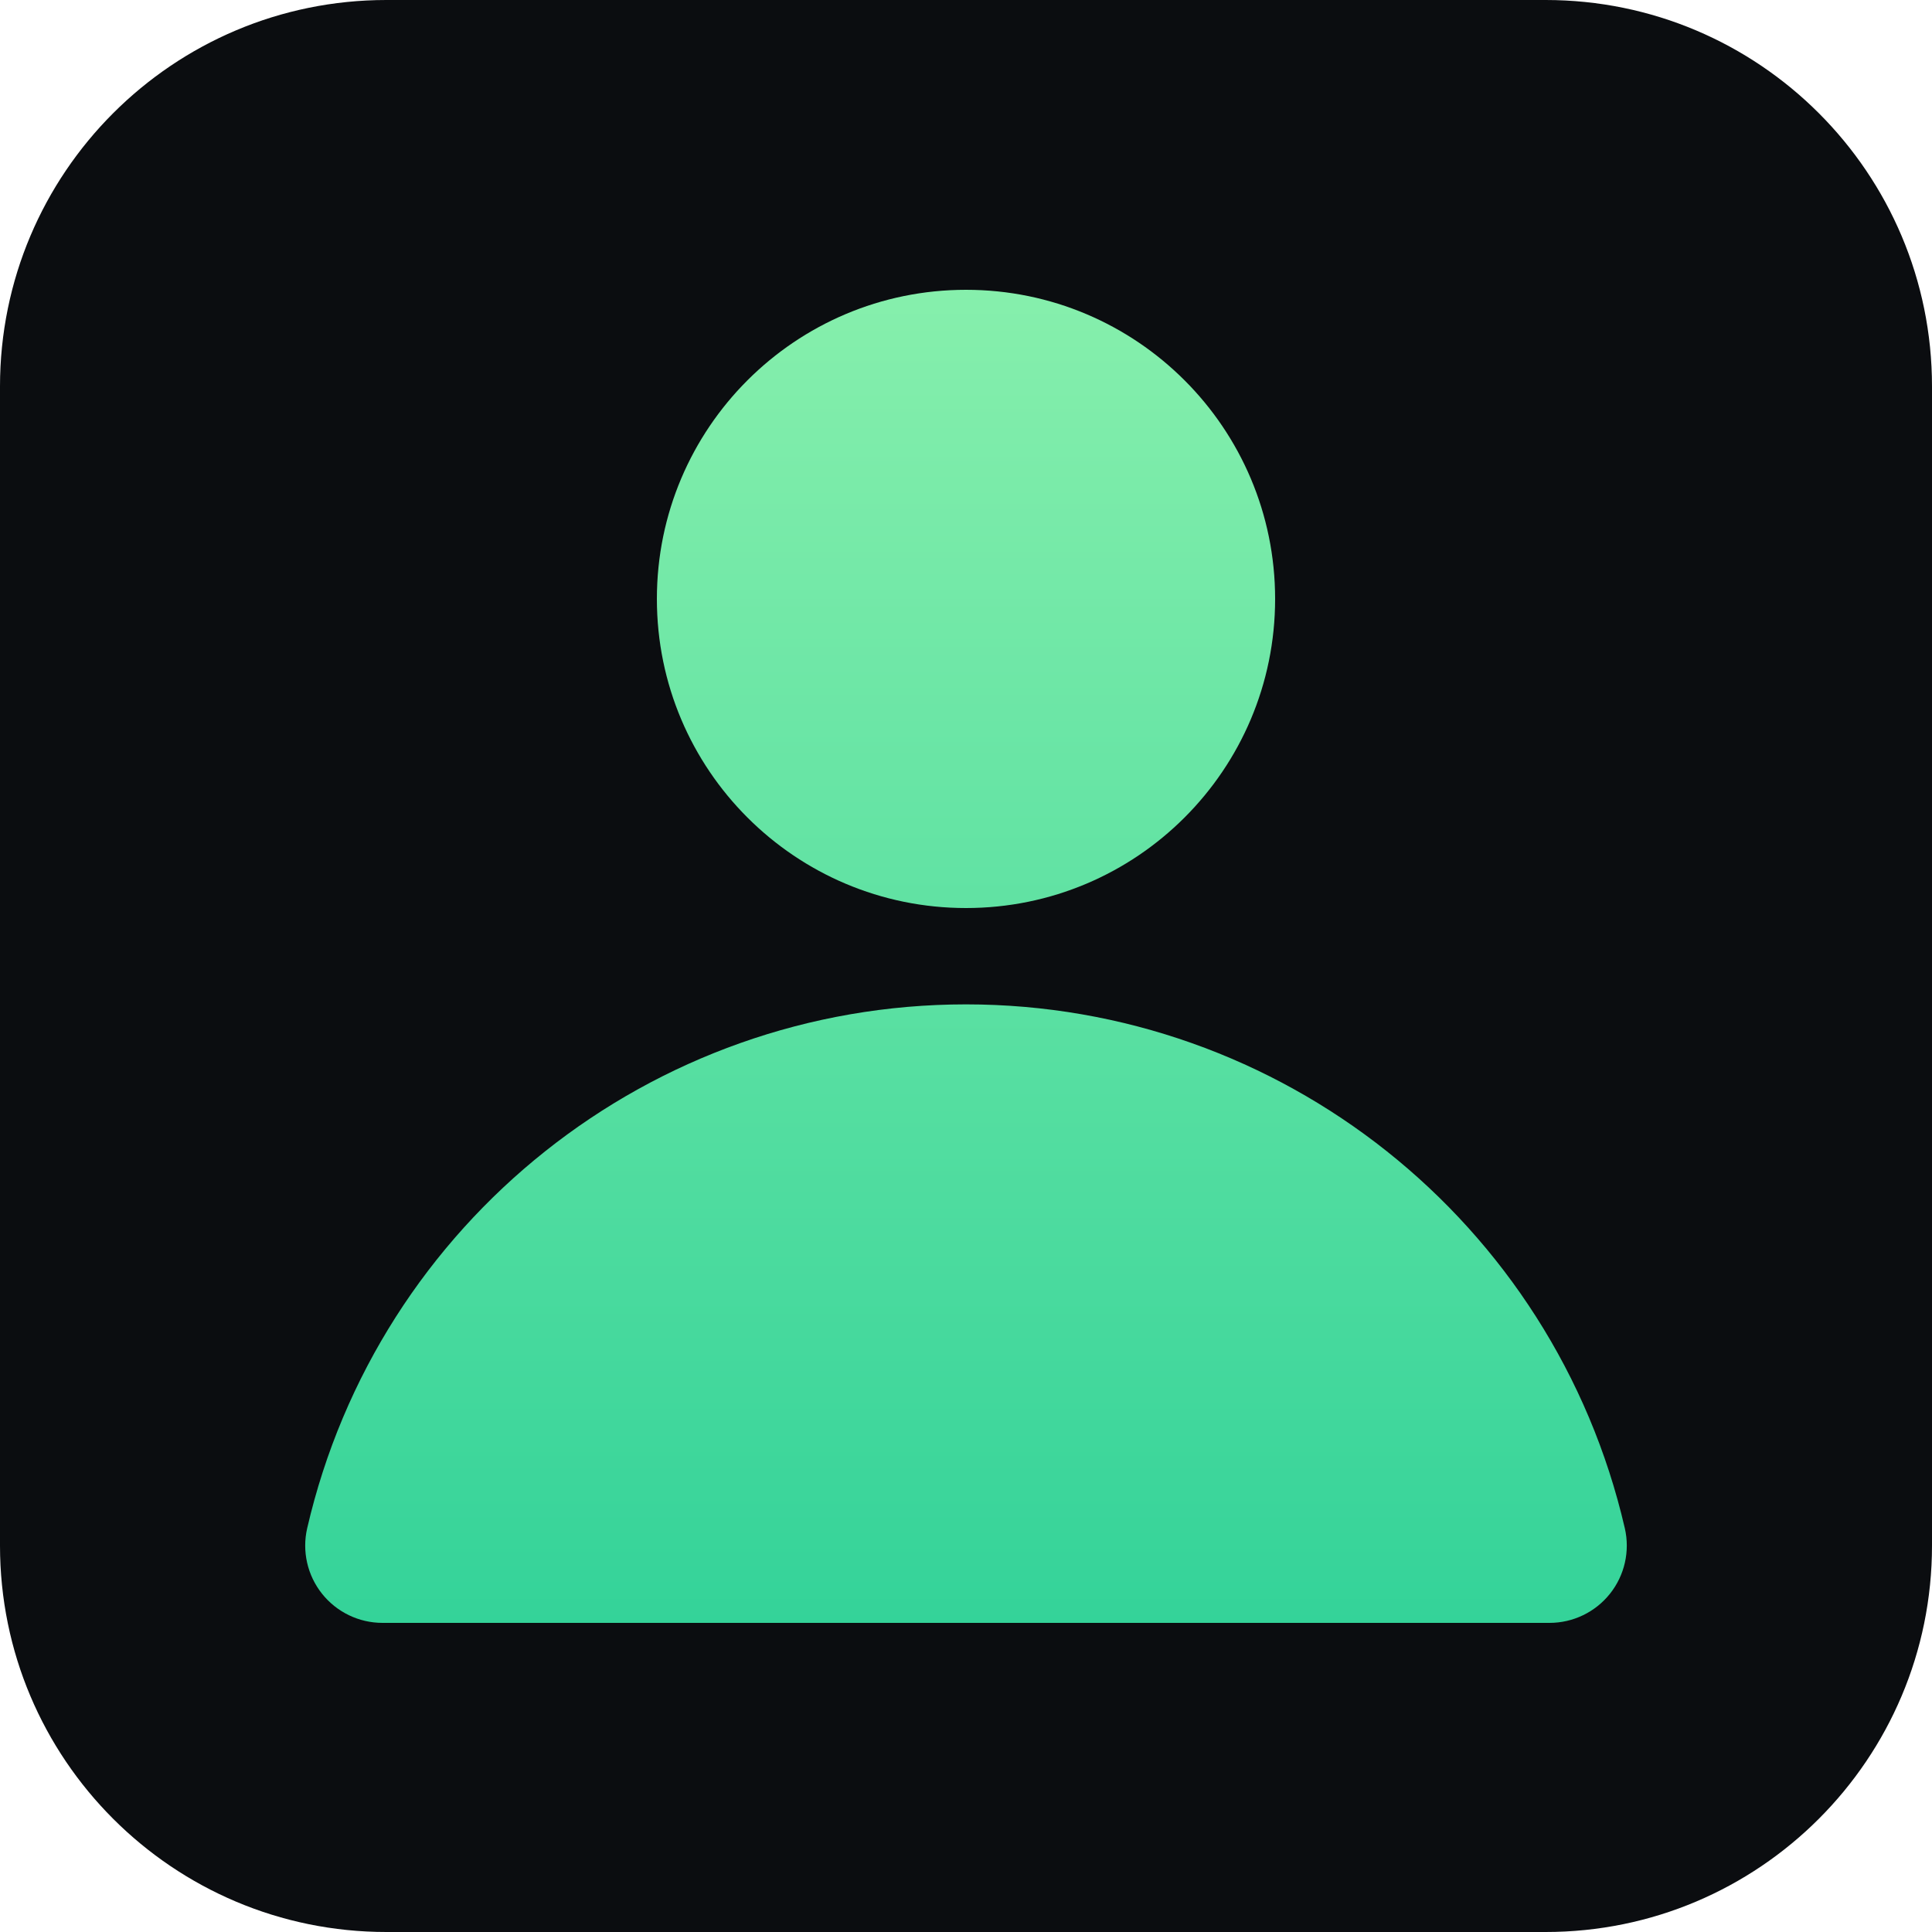
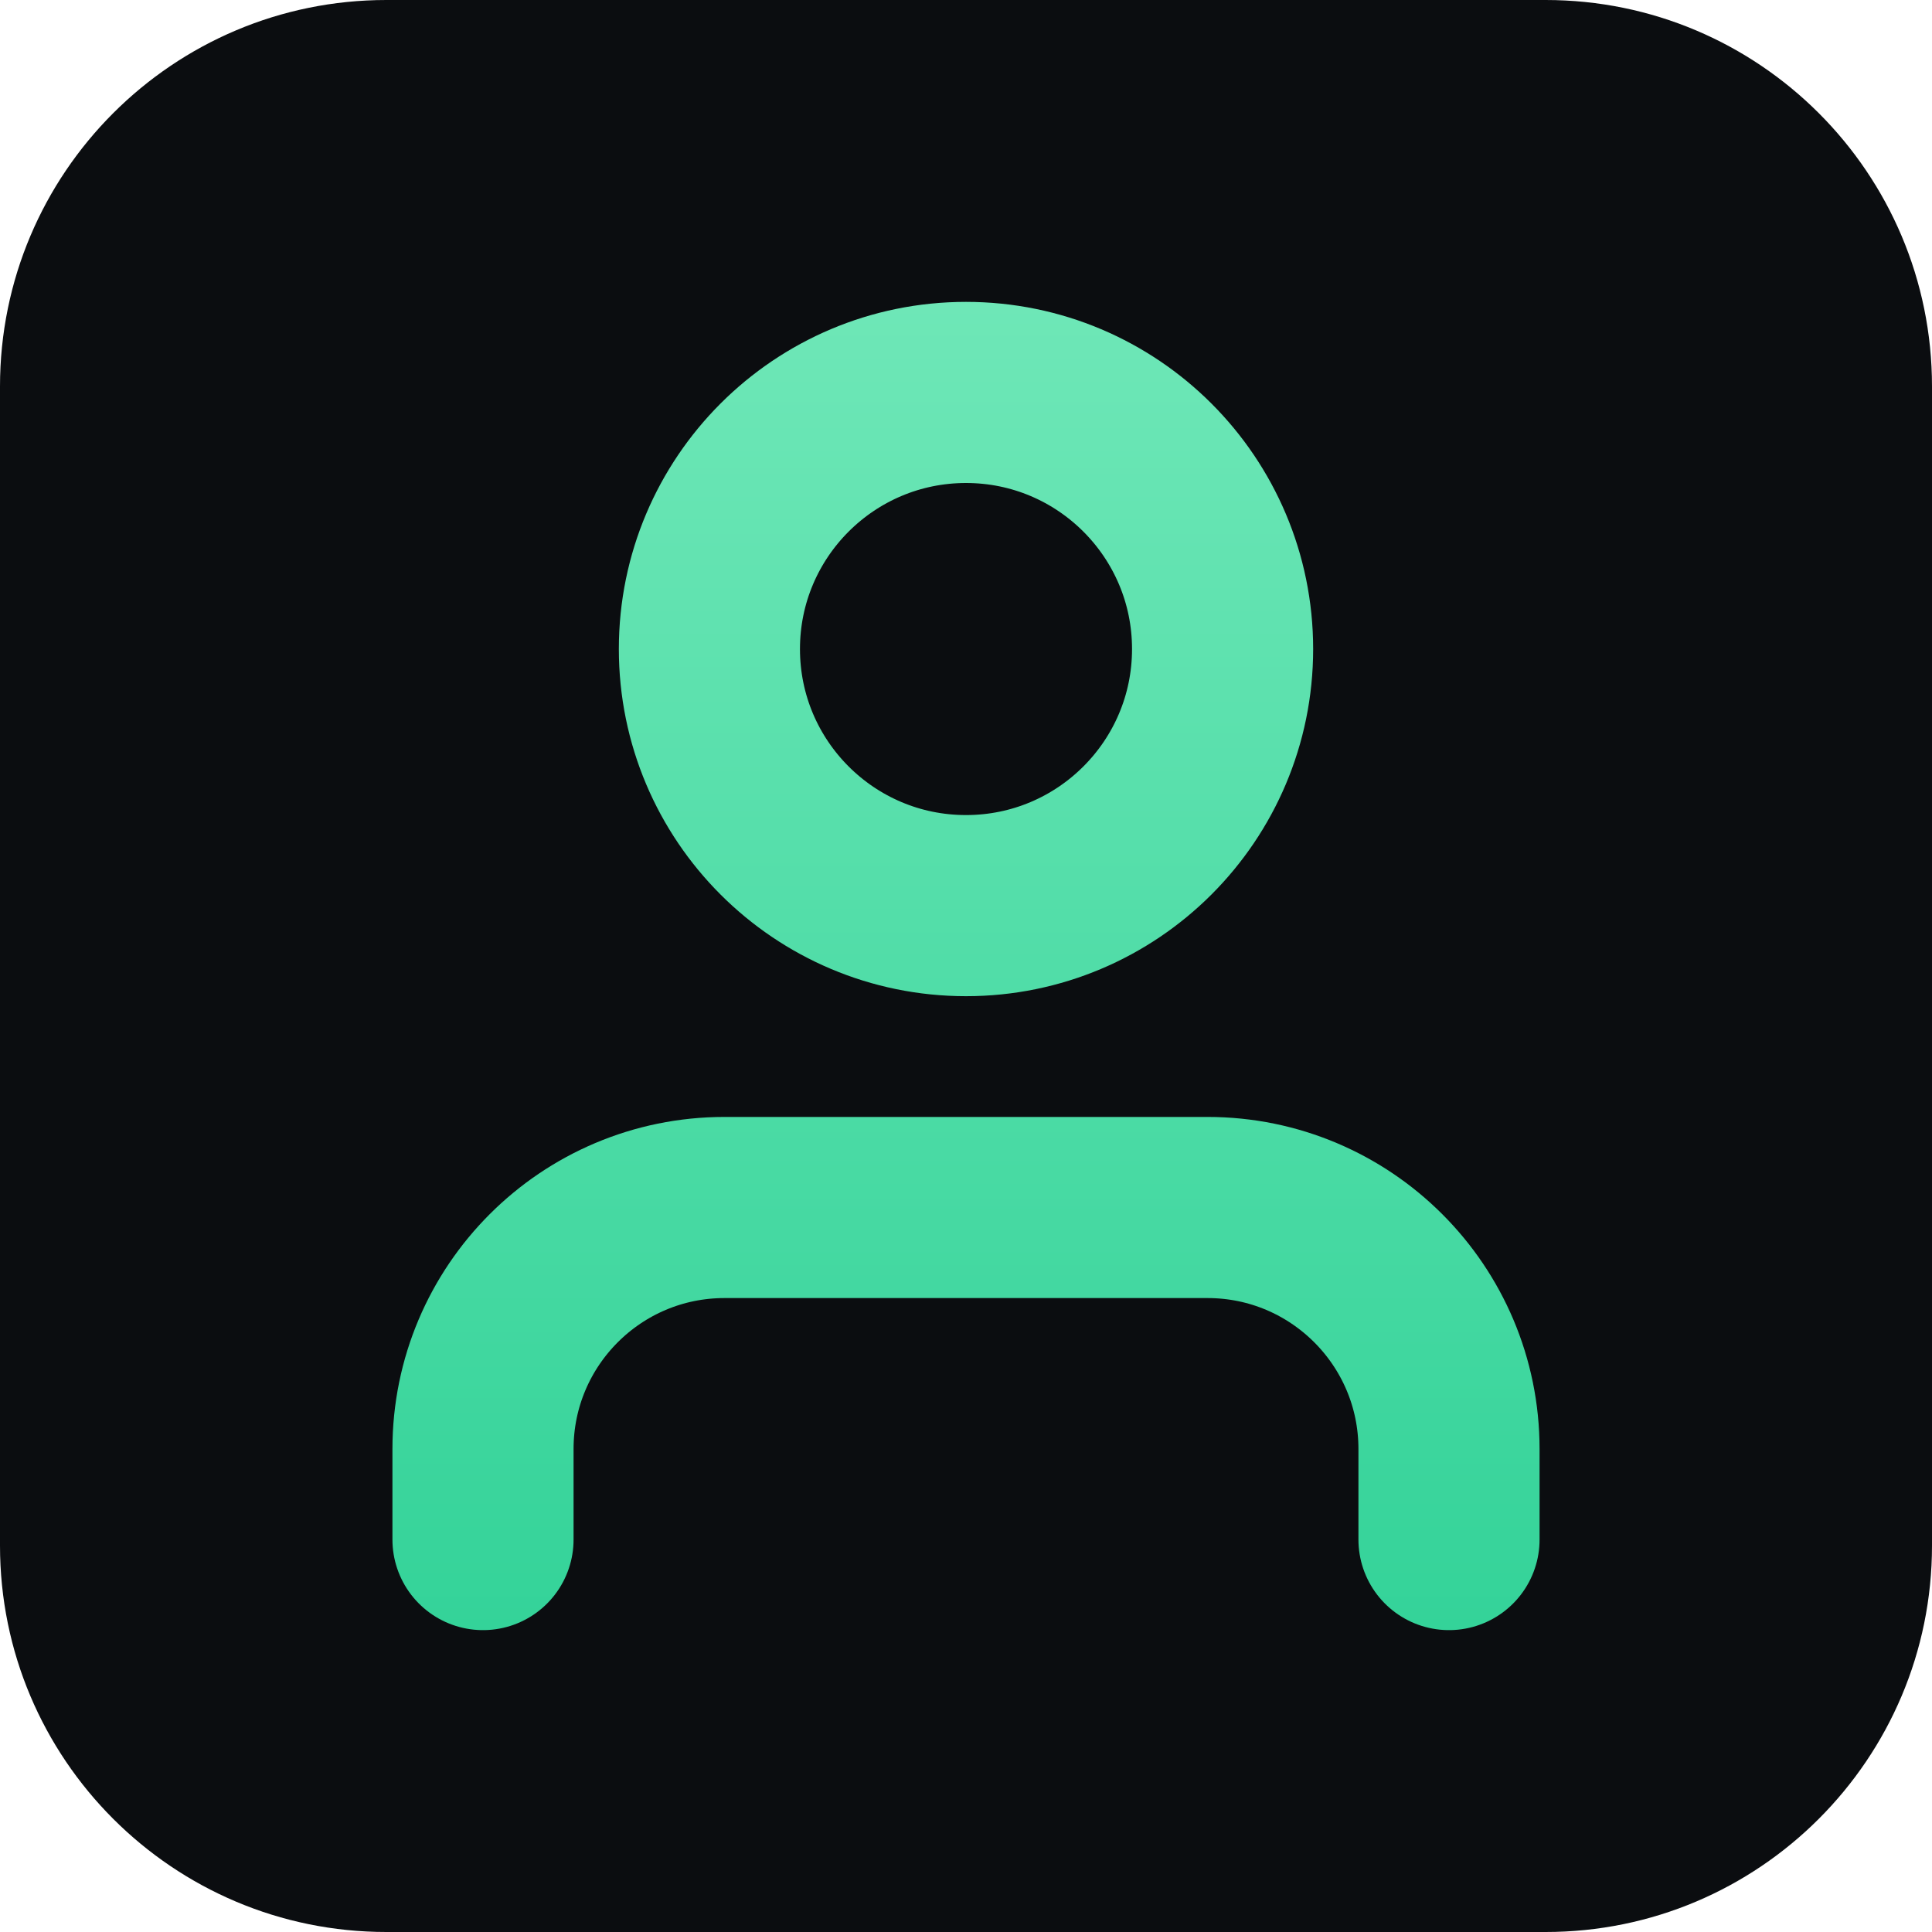
- <svg xmlns="http://www.w3.org/2000/svg" viewBox="0 0 100 100">
+ <svg xmlns="http://www.w3.org/2000/svg" viewBox="0 0 64 64">
  <defs>
-     <linearGradient id="mark" x1="0" y1="15" x2="0" y2="84" gradientUnits="userSpaceOnUse">
-       <stop offset="0%" stop-color="#86efac" />
+     <linearGradient id="mark" x1="0" y1="10" x2="0" y2="54" gradientUnits="userSpaceOnUse">
+       <stop offset="0%" stop-color="#6ee7b7" />
      <stop offset="100%" stop-color="#34d399" />
    </linearGradient>
  </defs>
-   <rect width="100" height="100" rx="20" fill="#0b0d10" />
-   <circle cx="50" cy="31" r="16" fill="url(#mark)" />
-   <path d="M15.9 79.1 A35 35 0 0 1 84.1 79.1 A4 4 0 0 1 80.2 84 L19.8 84 A4 4 0 0 1 15.9 79.1 Z" fill="url(#mark)" />
+   <rect width="64" height="64" rx="12.8" fill="#0b0d10" />
+   <circle cx="32" cy="21.5" r="8.5" fill="none" stroke="url(#mark)" stroke-width="6" />
+   <path d="M16 51 V48 a8 8 0 0 1 8 -8 H40 a8 8 0 0 1 8 8 V51" fill="none" stroke="url(#mark)" stroke-width="6" stroke-linecap="round" stroke-linejoin="round" />
</svg>
